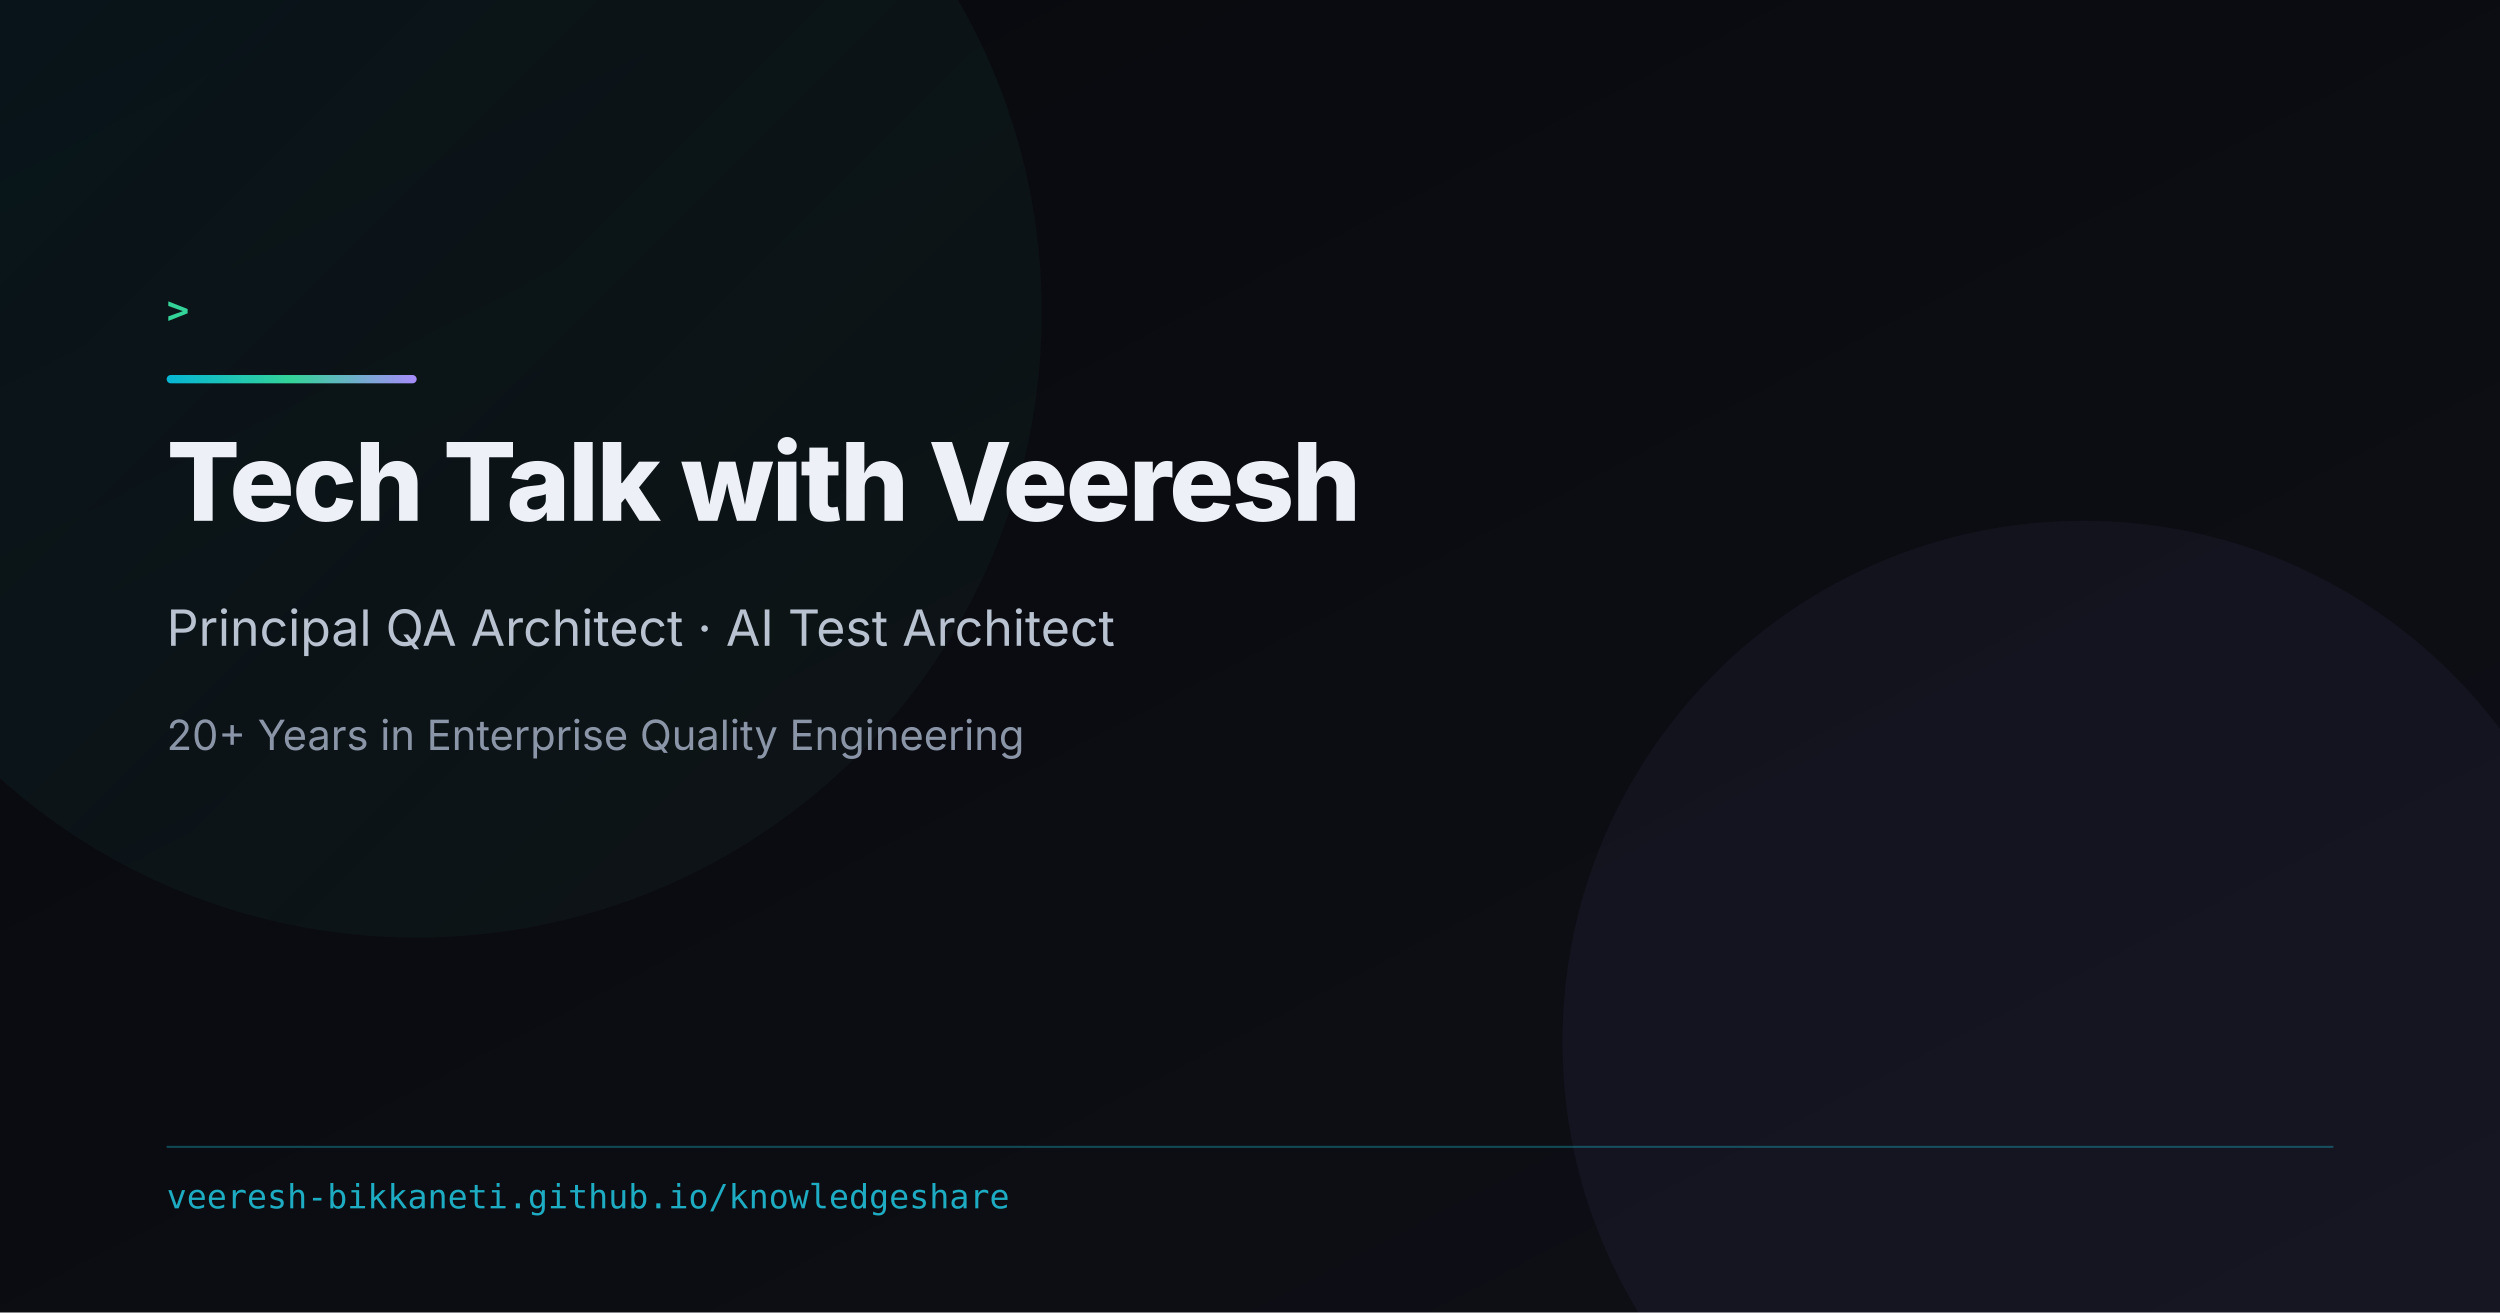
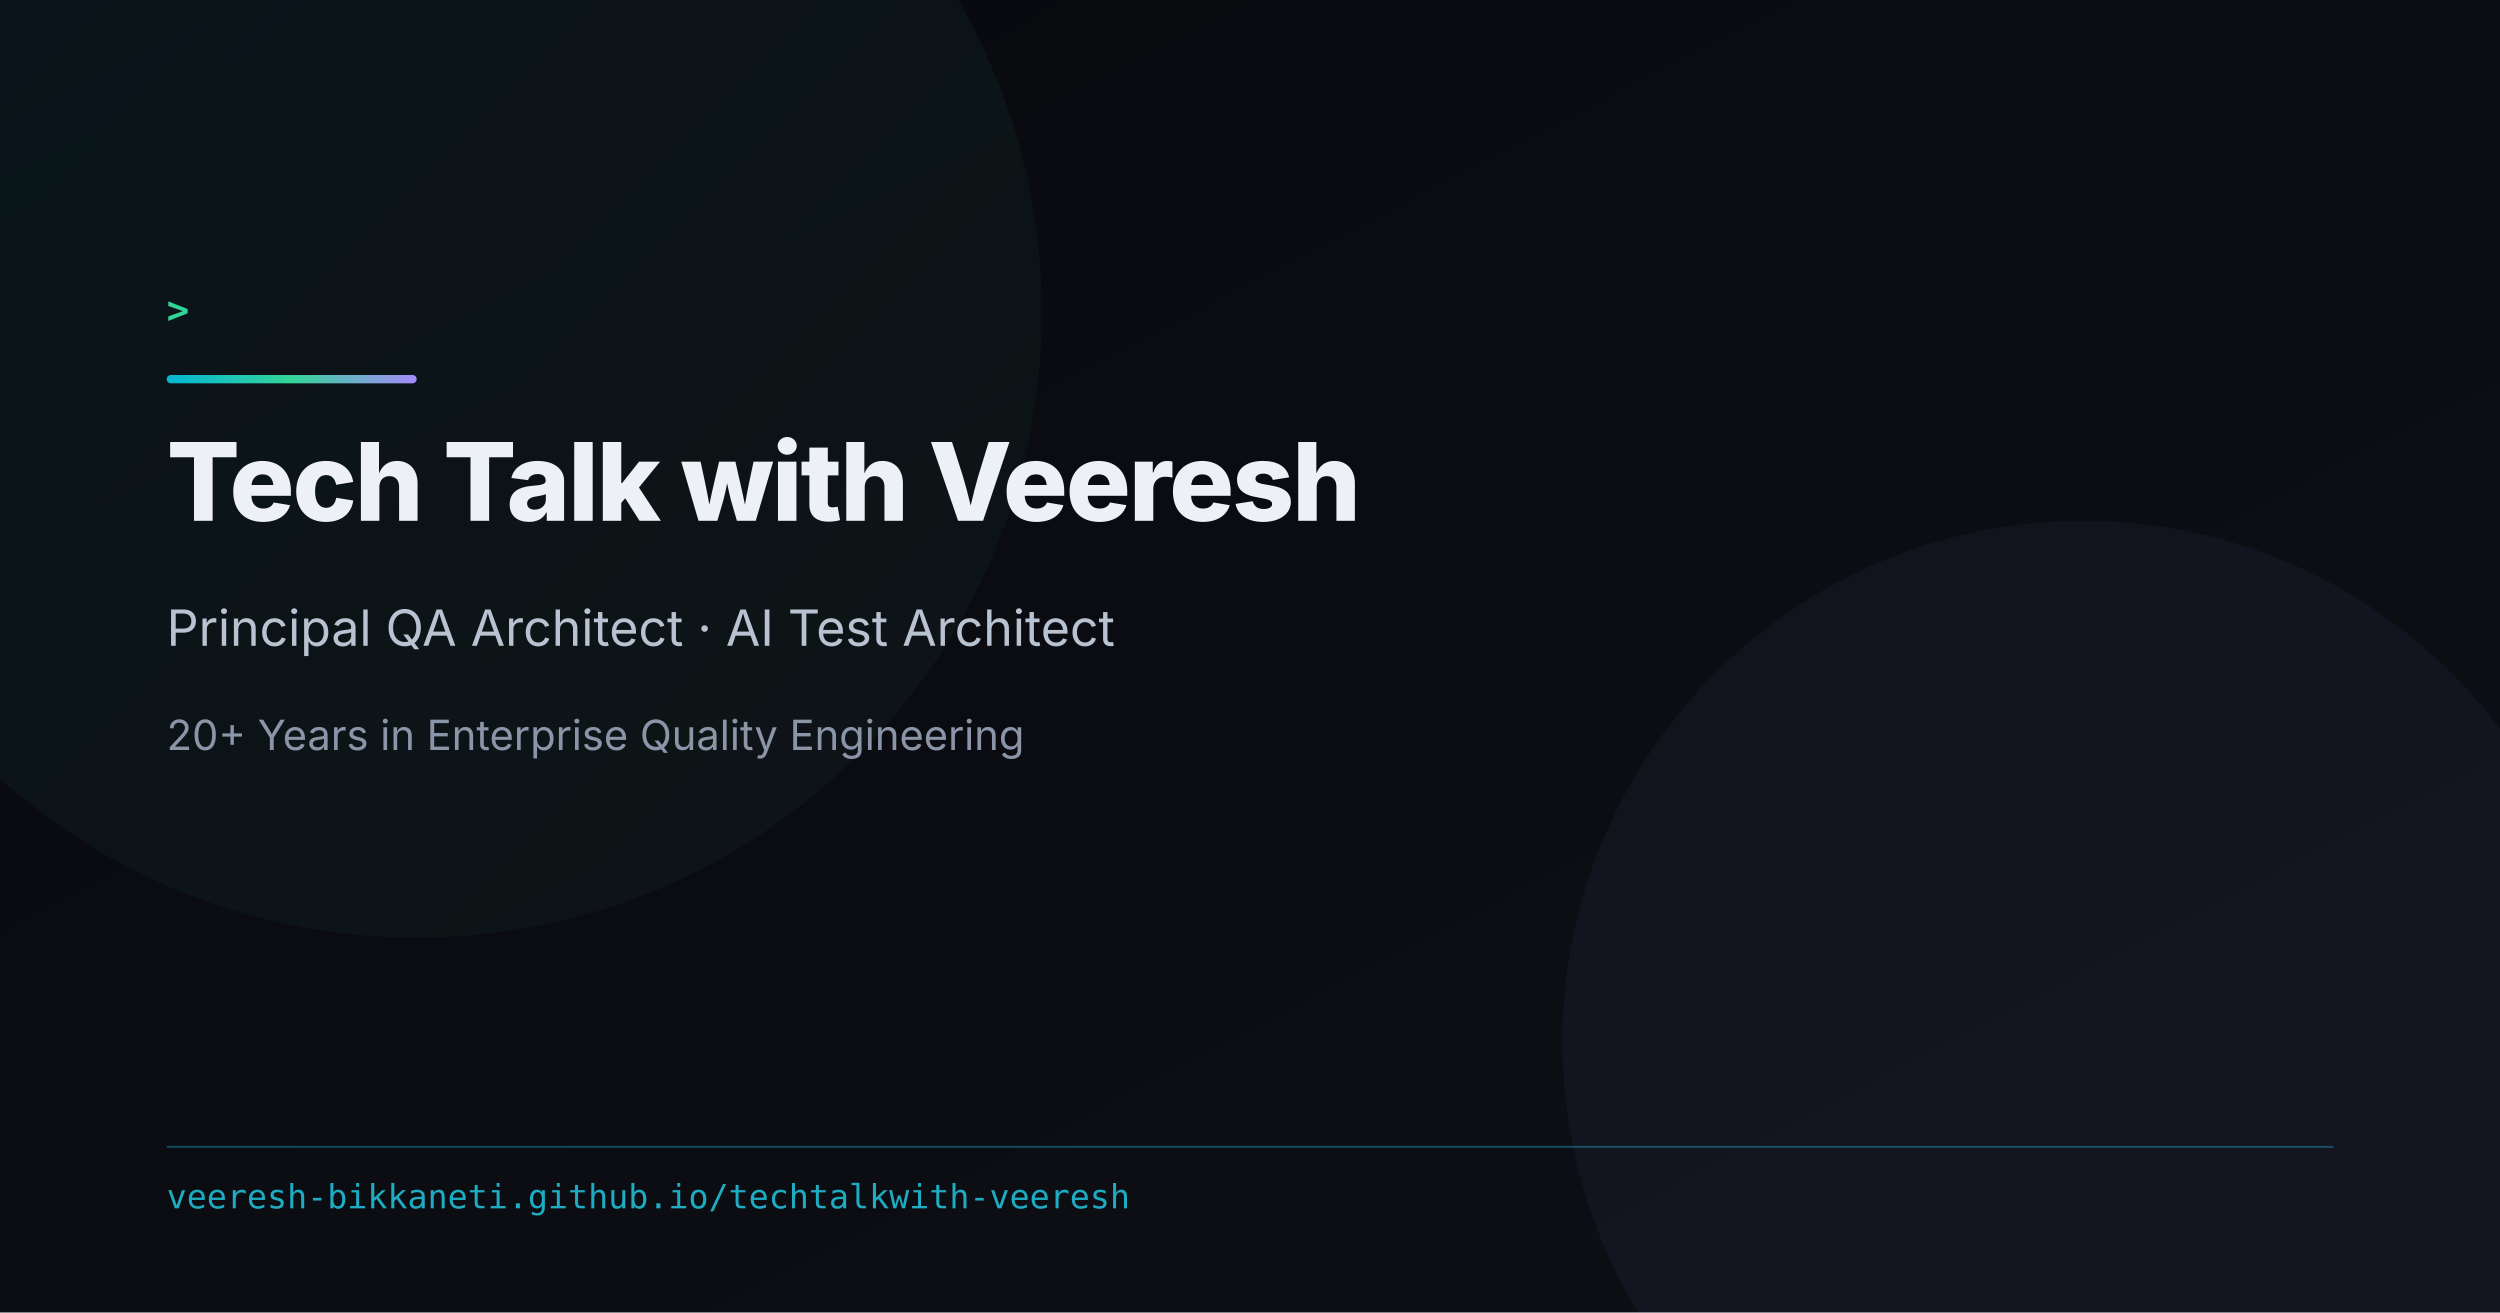
<svg xmlns="http://www.w3.org/2000/svg" width="1200" height="630" viewBox="0 0 1200 630">
  <defs>
    <linearGradient id="bg" x1="0%" y1="0%" x2="100%" y2="100%">
      <stop offset="0%" style="stop-color:#08090d" />
      <stop offset="100%" style="stop-color:#0e1017" />
    </linearGradient>
    <linearGradient id="accent" x1="0%" y1="0%" x2="100%" y2="0%">
      <stop offset="0%" style="stop-color:#06b6d4" />
      <stop offset="50%" style="stop-color:#34d399" />
      <stop offset="100%" style="stop-color:#a78bfa" />
    </linearGradient>
    <linearGradient id="glow" x1="0%" y1="0%" x2="100%" y2="100%">
      <stop offset="0%" style="stop-color:#06b6d4;stop-opacity:0.15" />
      <stop offset="100%" style="stop-color:#34d399;stop-opacity:0.05" />
    </linearGradient>
  </defs>
  <rect width="1200" height="630" fill="url(#bg)" />
  <circle cx="200" cy="150" r="300" fill="url(#glow)" opacity="0.5" />
  <circle cx="1000" cy="500" r="250" fill="#a78bfa" opacity="0.05" />
  <rect x="80" y="180" width="120" height="4" rx="2" fill="url(#accent)" />
  <text x="80" y="250" font-family="Inter, -apple-system, sans-serif" font-size="52" font-weight="800" fill="#edf0f7" letter-spacing="-1">Tech Talk with Veeresh</text>
  <text x="80" y="310" font-family="Inter, -apple-system, sans-serif" font-size="24" fill="#b8c2d0">Principal QA Architect · AI Test Architect</text>
  <text x="80" y="360" font-family="Inter, -apple-system, sans-serif" font-size="20" fill="#8b95a8">20+ Years in Enterprise Quality Engineering</text>
  <rect x="80" y="550" width="1040" height="1" fill="#22d3ee" opacity="0.3" />
-   <text x="80" y="580" font-family="JetBrains Mono, monospace" font-size="16" fill="#22d3ee" opacity="0.8">veeresh-bikkaneti.github.io/knowledgeshare</text>
+   <text x="80" y="580" font-family="JetBrains Mono, monospace" font-size="16" fill="#22d3ee" opacity="0.8">veeresh-bikkaneti.github.io/techtalkwith-veeresh</text>
  <text x="80" y="155" font-family="JetBrains Mono, monospace" font-size="18" fill="#34d399" font-weight="700">&gt;</text>
</svg>
